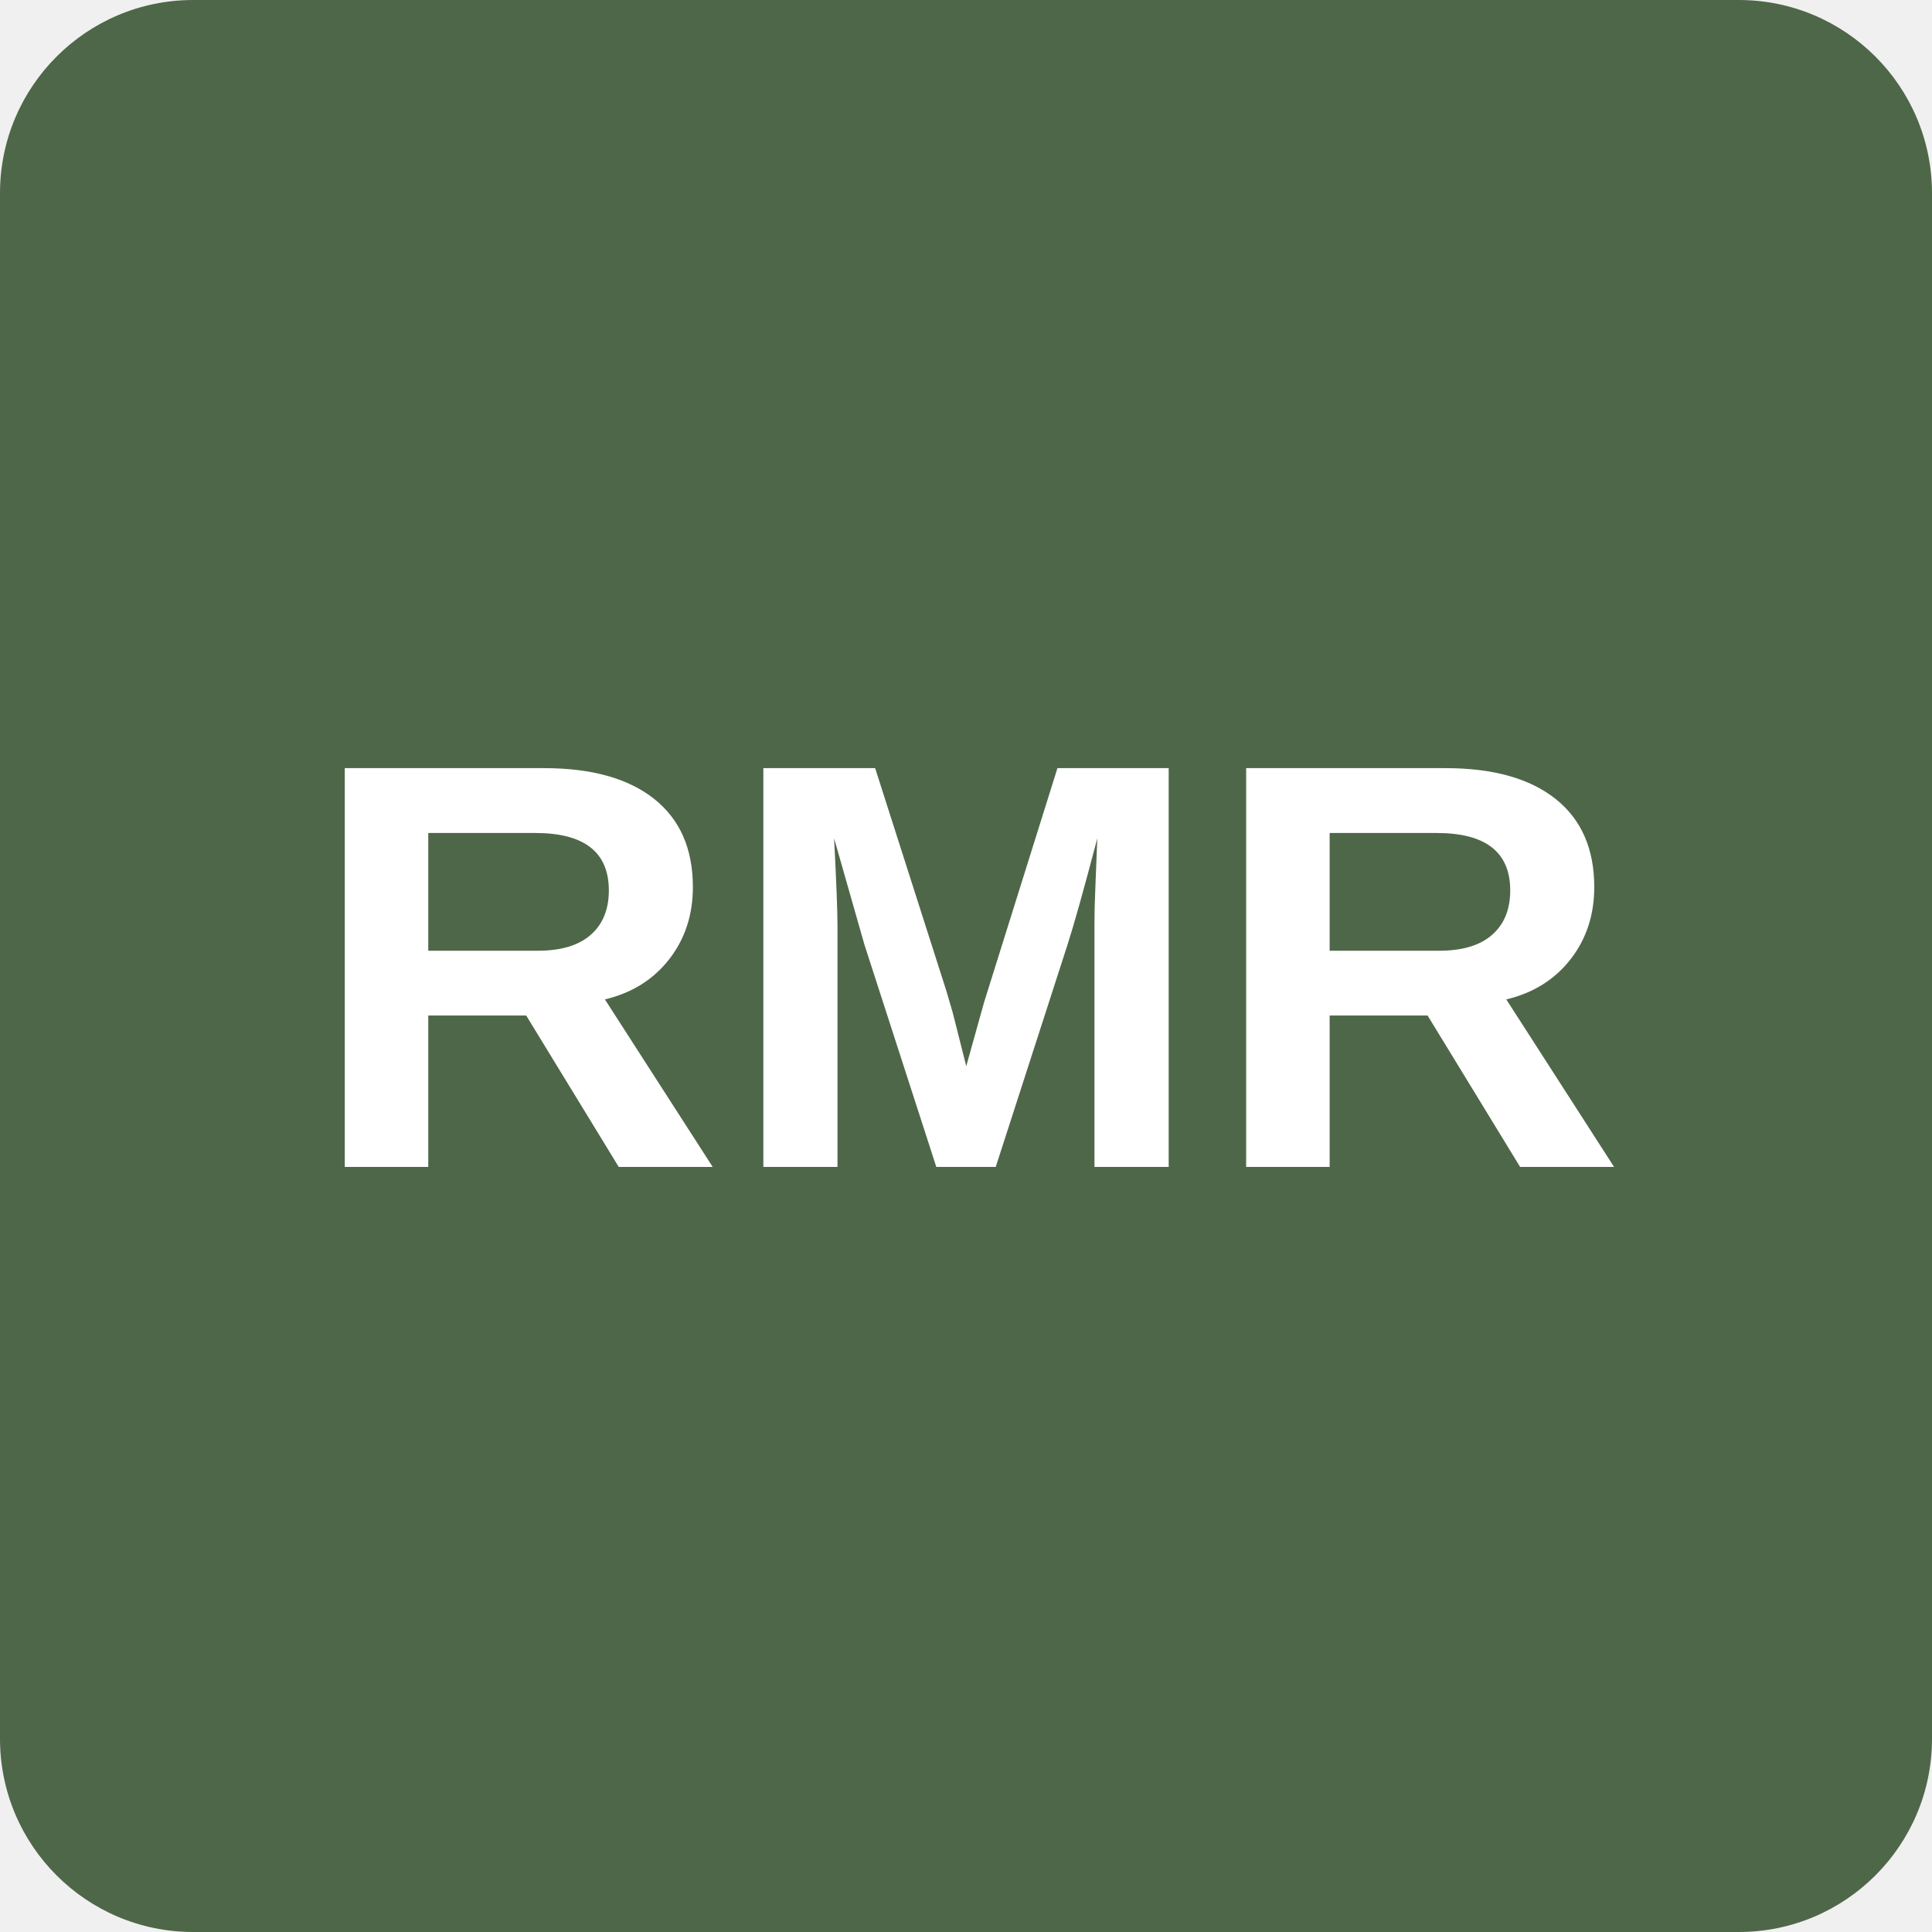
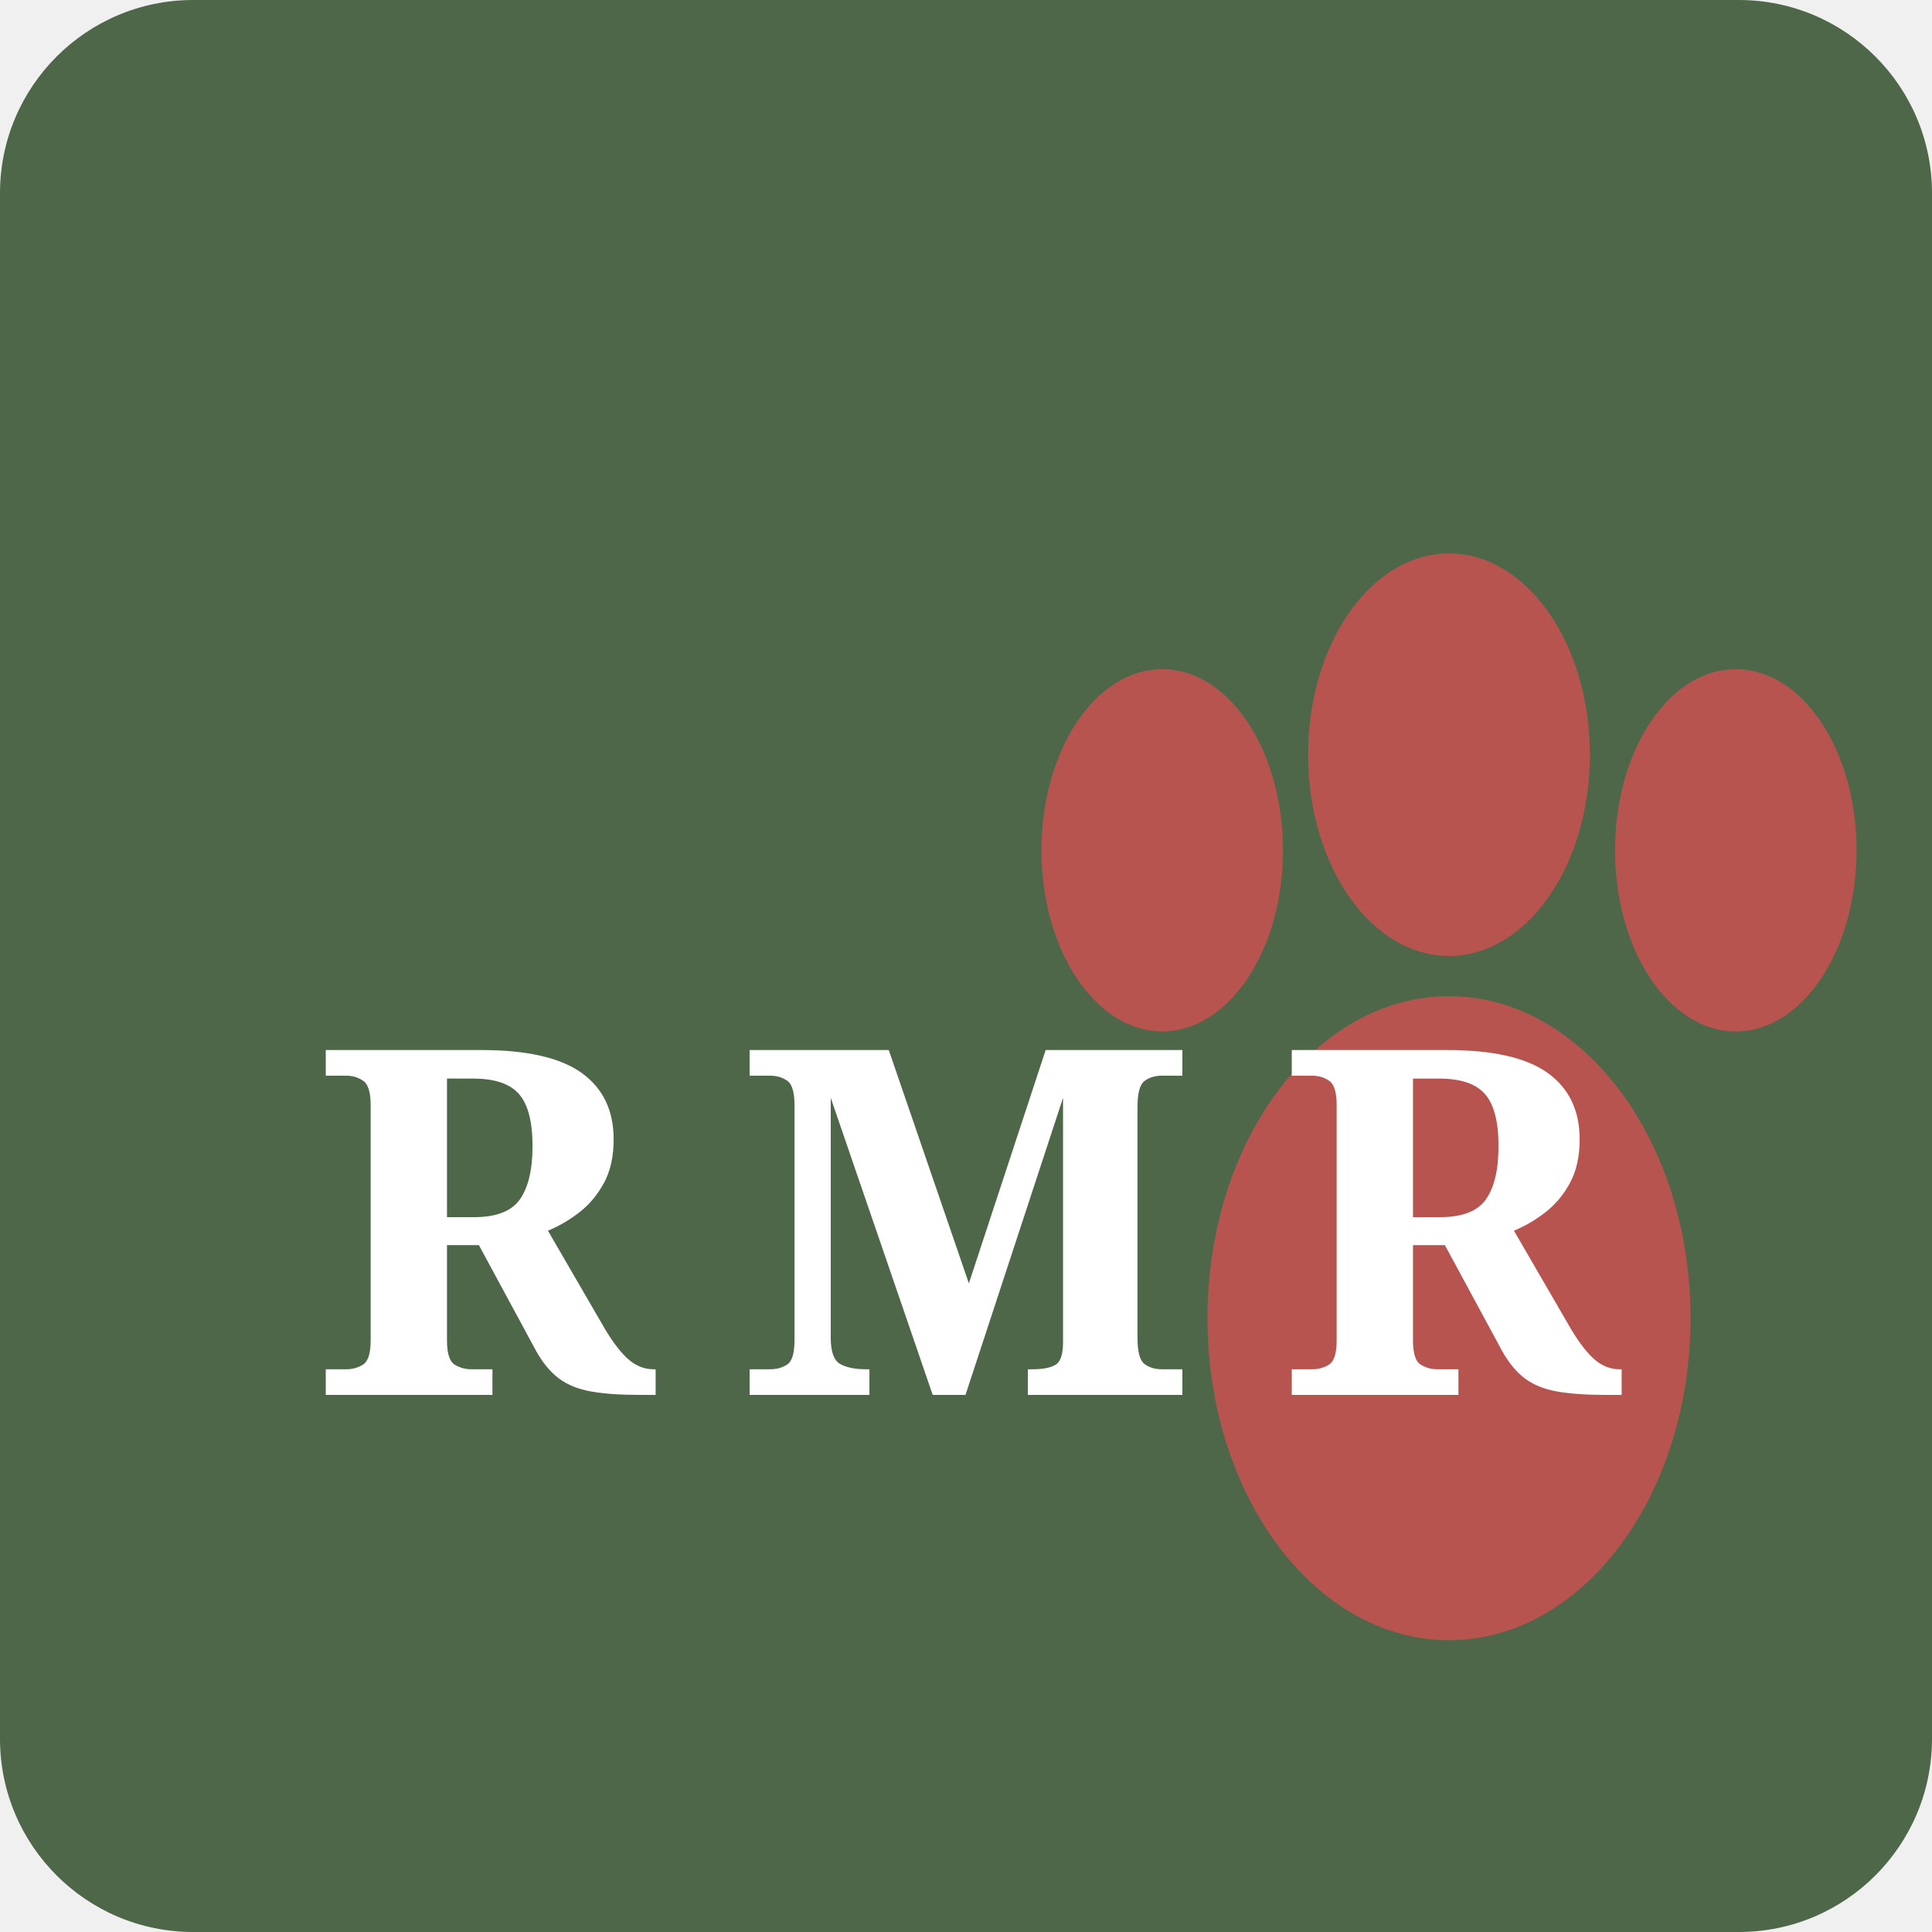
<svg xmlns="http://www.w3.org/2000/svg" width="384" height="384" viewBox="0 0 384 384">
  <rect width="384" height="384" fill="#4f6749" rx="38.4" />
-   <text x="50%" y="50%" font-family="Arial, sans-serif" font-size="115.2" font-weight="bold" fill="white" text-anchor="middle" dominant-baseline="central">RMR</text>
+   <ellipse cx="288" cy="262" rx="48" ry="64" fill="#B85450" />
+   <ellipse cx="231" cy="169" rx="24" ry="36" fill="#B85450" />
+   <ellipse cx="288" cy="150" rx="28" ry="40" fill="#B85450" />
+   <ellipse cx="345" cy="169" rx="24" ry="36" fill="#B85450" />
+   <text x="96" y="240" font-family="serif" font-size="96" font-weight="bold" fill="white" text-anchor="middle" dominant-baseline="central">R</text>
+   <text x="192" y="240" font-family="serif" font-size="96" font-weight="bold" fill="white" text-anchor="middle" dominant-baseline="central">M</text>
+   <text x="288" y="240" font-family="serif" font-size="96" font-weight="bold" fill="white" text-anchor="middle" dominant-baseline="central">R</text>
</svg>
